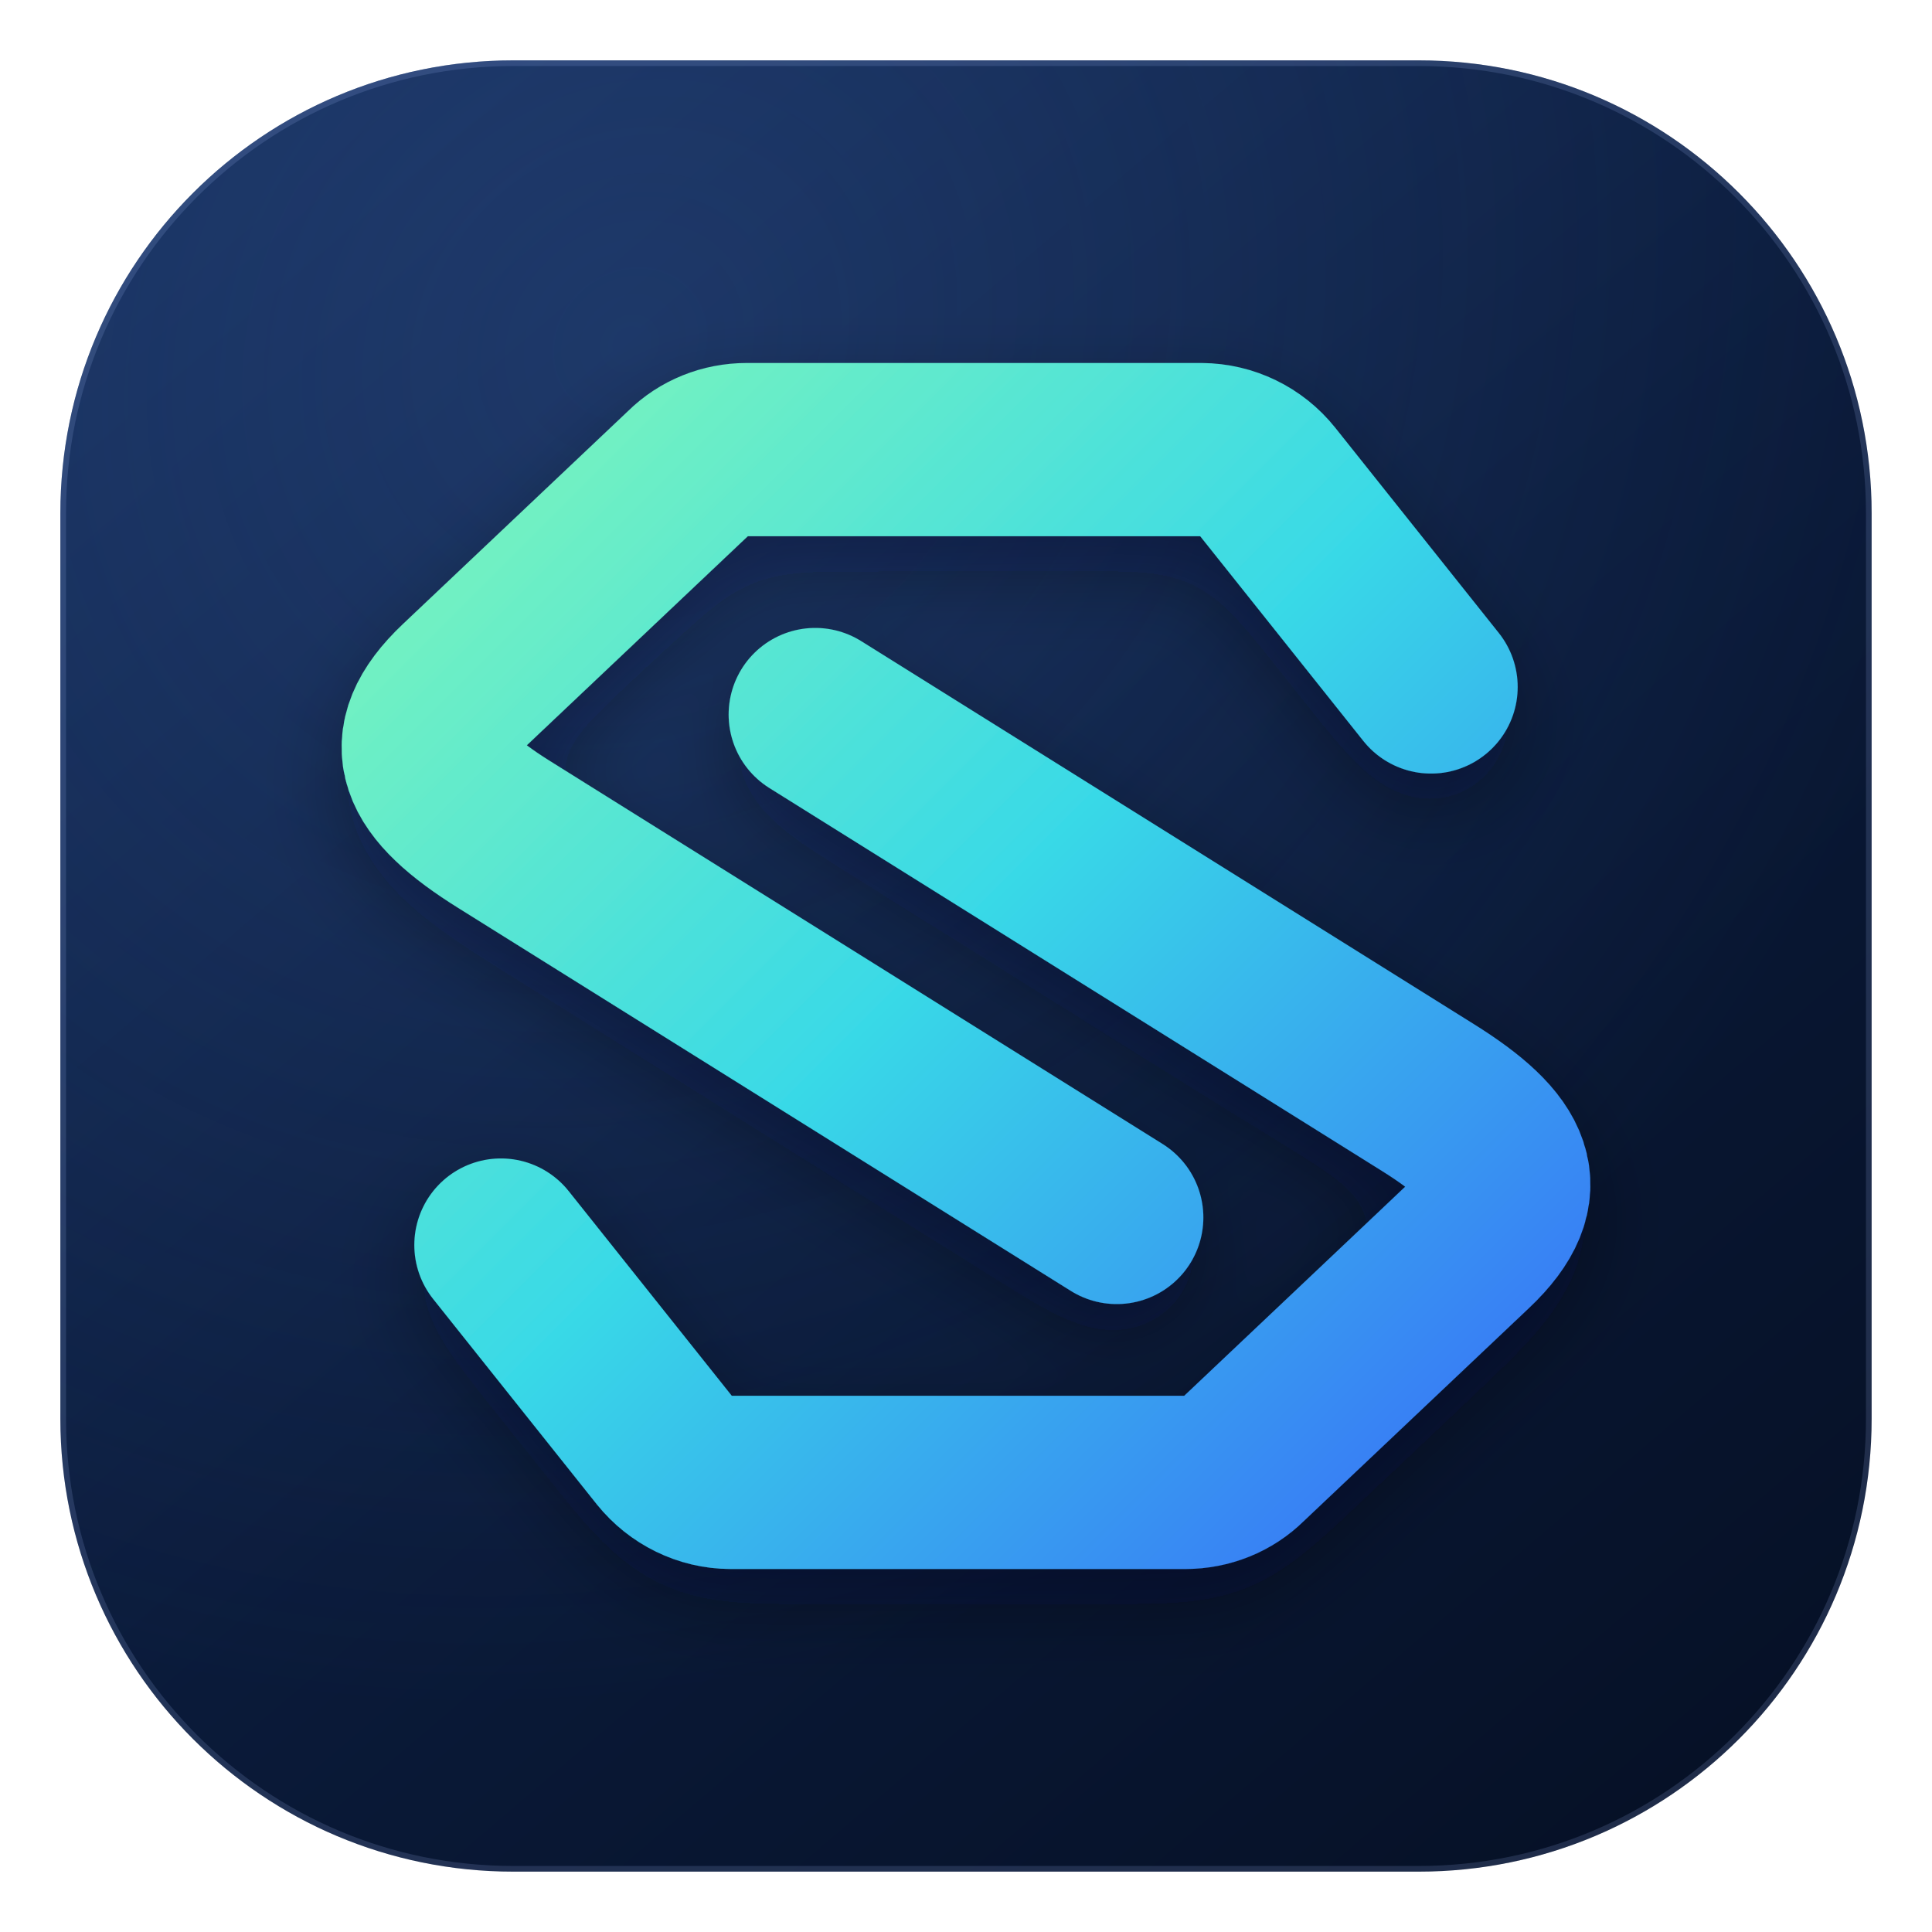
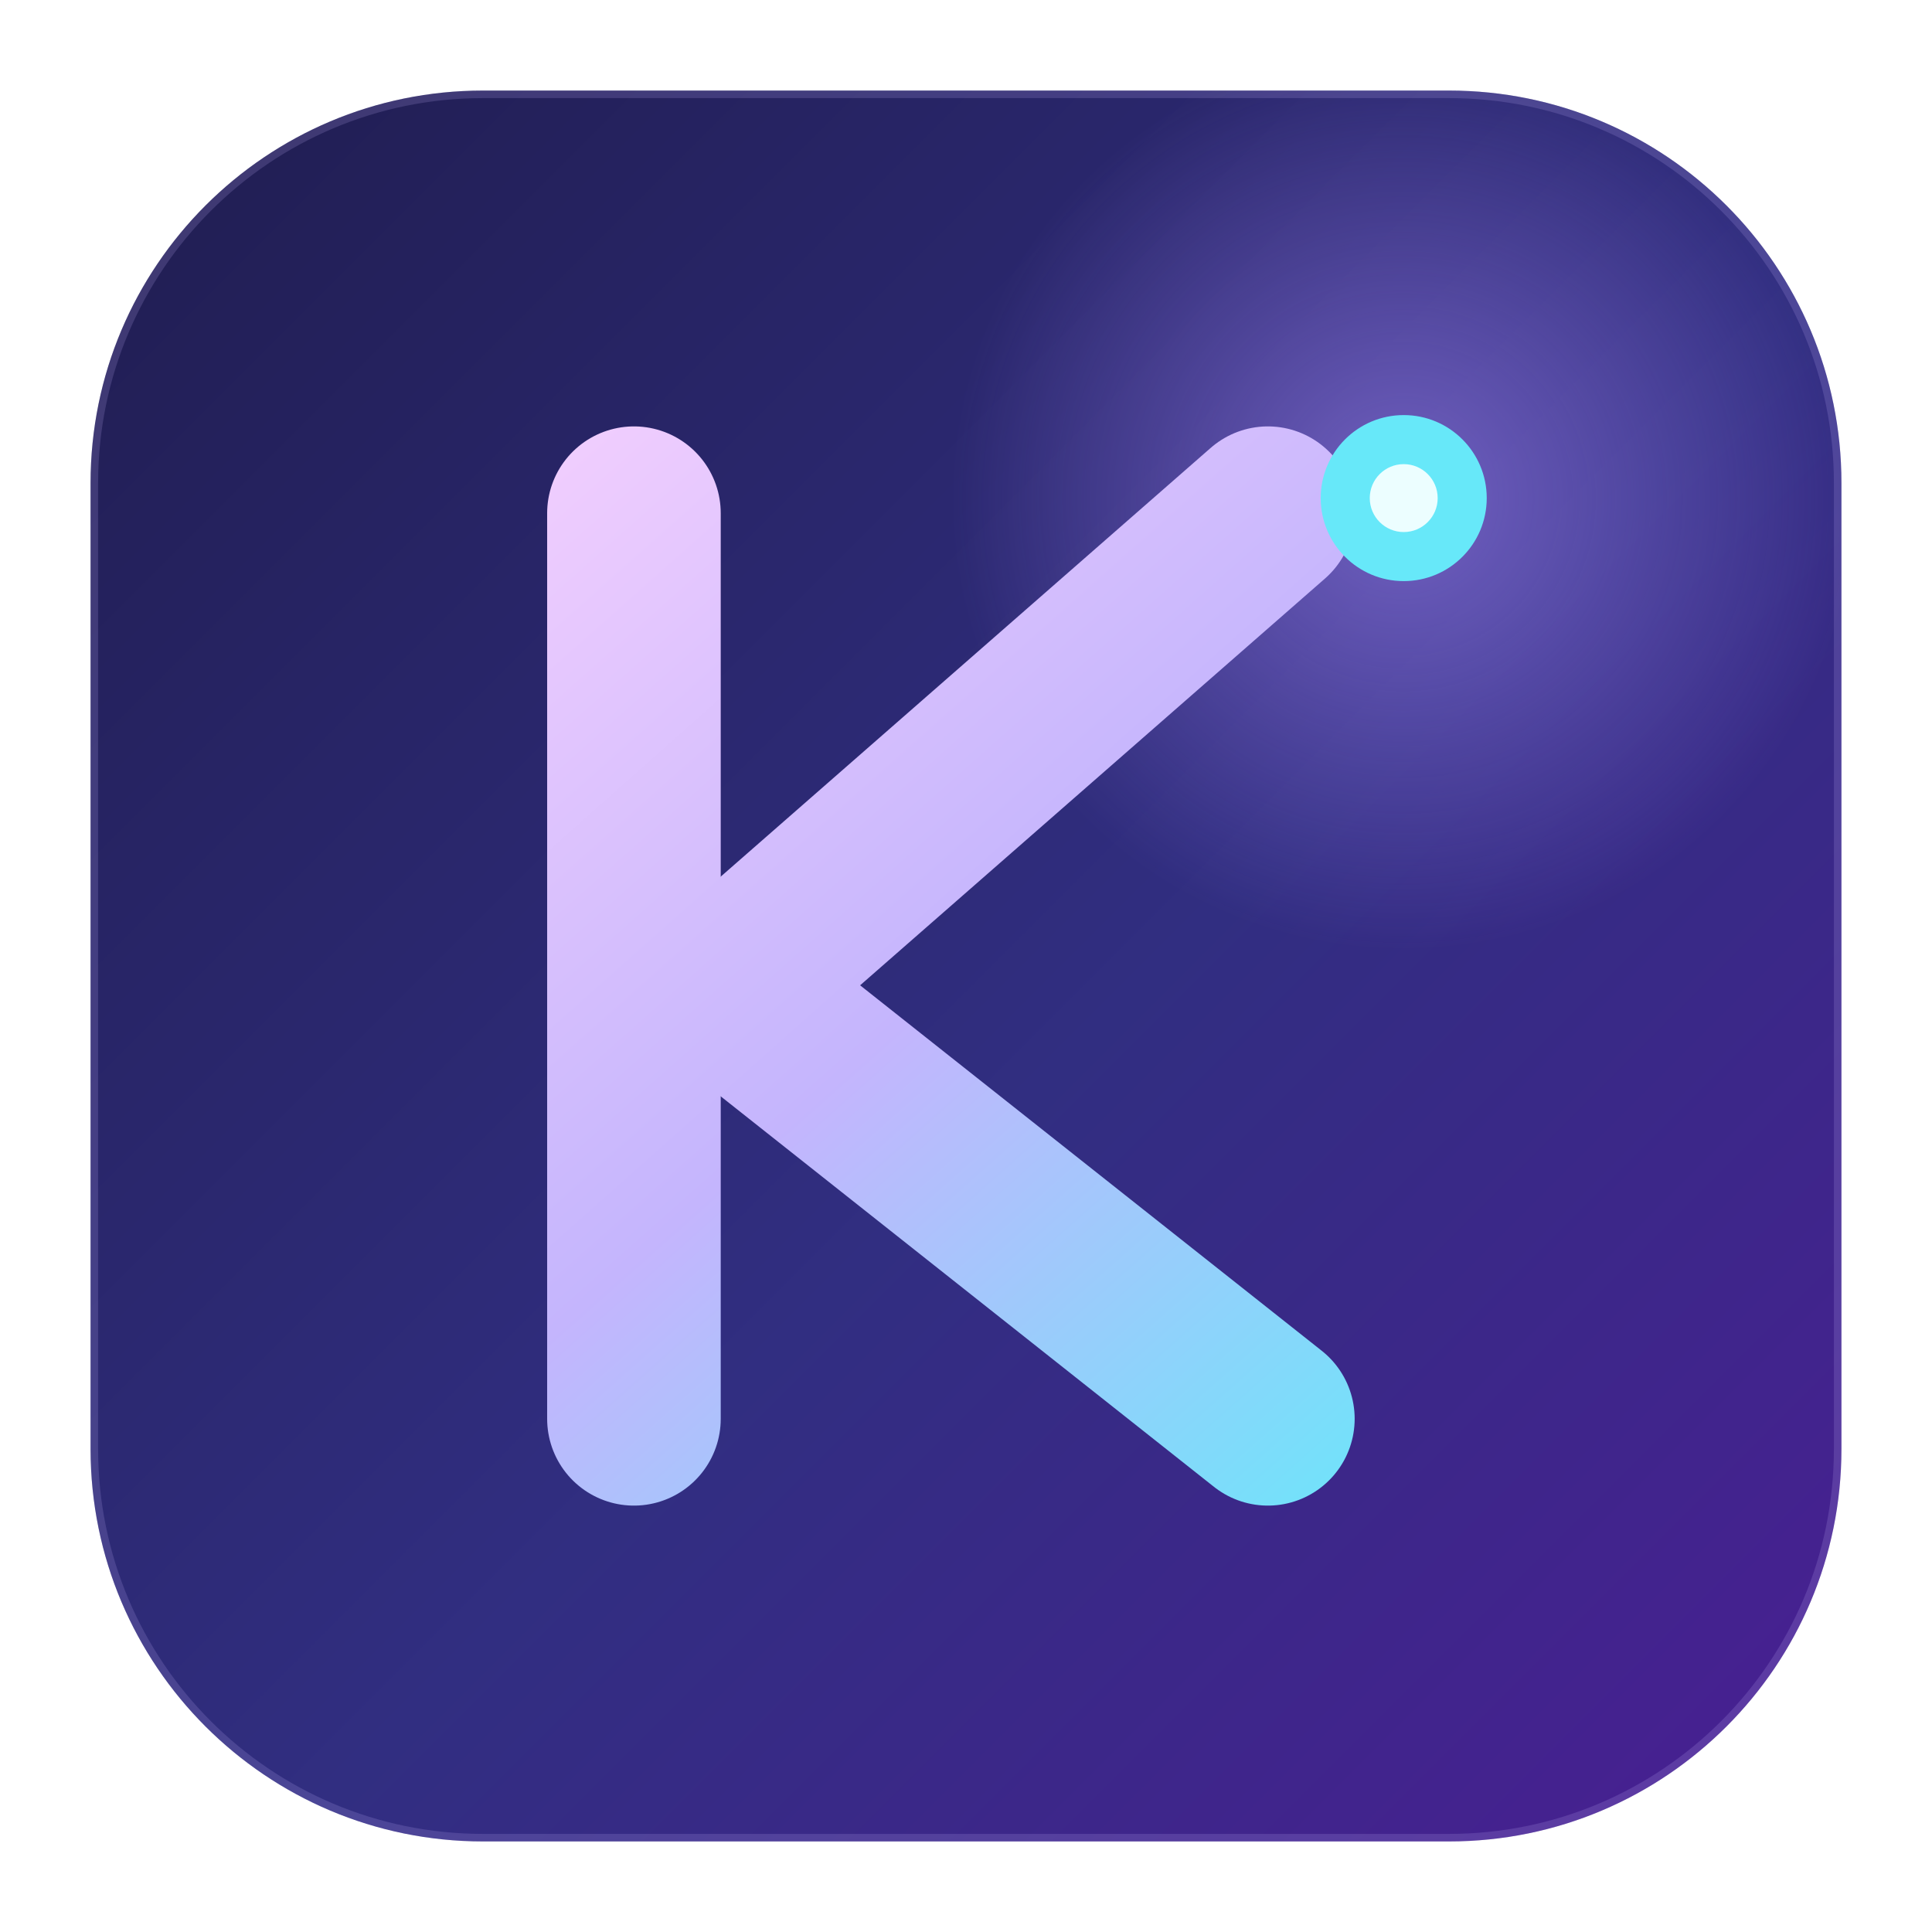
- <svg xmlns="http://www.w3.org/2000/svg" viewBox="0 0 512 512" role="img" aria-labelledby="title desc">
+ <svg xmlns="http://www.w3.org/2000/svg" viewBox="0 0 512 512" role="img" aria-label="KimAI">
  <defs>
-     <linearGradient id="s2a-bg" x1="72" y1="44" x2="442" y2="478" gradientUnits="userSpaceOnUse">
-       <stop stop-color="#142B56" />
-       <stop offset=".52" stop-color="#0A1A39" />
-       <stop offset="1" stop-color="#061127" />
+     <linearGradient id="k-bg" x1="0" y1="0" x2="512" y2="512" gradientUnits="userSpaceOnUse">
+       <stop stop-color="#1E1B4B" />
+       <stop offset=".55" stop-color="#312E81" />
+       <stop offset="1" stop-color="#4C1D95" />
    </linearGradient>
-     <radialGradient id="s2a-ambient" cx="0" cy="0" r="1" gradientUnits="userSpaceOnUse" gradientTransform="translate(168 92) rotate(51) scale(342 382)">
-       <stop stop-color="#3E68B0" stop-opacity=".28" />
-       <stop offset="1" stop-color="#3E68B0" stop-opacity="0" />
+     <linearGradient id="k-mark" x1="128" y1="112" x2="384" y2="400" gradientUnits="userSpaceOnUse">
+       <stop stop-color="#F5D0FE" />
+       <stop offset=".5" stop-color="#C4B5FD" />
+       <stop offset="1" stop-color="#67E8F9" />
+     </linearGradient>
+     <radialGradient id="k-glow" cx="0" cy="0" r="1" gradientUnits="userSpaceOnUse" gradientTransform="translate(372 132) scale(120)">
+       <stop stop-color="#A78BFA" stop-opacity=".55" />
+       <stop offset="1" stop-color="#A78BFA" stop-opacity="0" />
    </radialGradient>
-     <linearGradient id="s2a-brand" x1="4" y1="4" x2="20" y2="20" gradientUnits="userSpaceOnUse">
-       <stop stop-color="#79F4BD" />
-       <stop offset=".48" stop-color="#39D9E7" />
-       <stop offset="1" stop-color="#3875F6" />
-     </linearGradient>
-     <filter id="s2a-shadow" x="-25%" y="-25%" width="150%" height="165%" color-interpolation-filters="sRGB">
-       <feDropShadow dx="0" dy=".55" stdDeviation=".65" flood-color="#020817" flood-opacity=".34" />
-     </filter>
  </defs>
-   <rect x="16" y="16" width="480" height="480" rx="120" fill="url(#s2a-bg)" />
-   <rect x="16" y="16" width="480" height="480" rx="120" fill="url(#s2a-ambient)" />
-   <rect x="16.75" y="16.75" width="478.5" height="478.5" rx="119.25" fill="none" stroke="#A5BFFF" stroke-opacity=".16" stroke-width="1.5" />
-   <g transform="translate(52 52) scale(17)" fill="none" stroke="url(#s2a-brand)" stroke-linecap="round" stroke-linejoin="round" stroke-width="2.7" filter="url(#s2a-shadow)">
-     <path d="m19.25 7.65-2.55-3.2a1.33 1.33 0 0 0-1.03-.5H8.58c-.34 0-.67.13-.91.37L4.15 7.65c-.93.88-.6 1.52.65 2.3l9.55 5.97" />
-     <path d="m4.75 16.35 2.55 3.2c.25.31.63.5 1.03.5h7.09c.34 0 .67-.13.91-.37l3.52-3.33c.93-.88.6-1.52-.65-2.3L9.65 8.08" />
+   <rect x="24" y="24" width="464" height="464" rx="104" fill="url(#k-bg)" />
+   <rect x="24" y="24" width="464" height="464" rx="104" fill="url(#k-glow)" />
+   <rect x="25" y="25" width="462" height="462" rx="103" fill="none" stroke="#C4B5FD" stroke-opacity=".18" stroke-width="2" />
+   <g fill="none" stroke="url(#k-mark)" stroke-width="46" stroke-linecap="round" stroke-linejoin="round">
+     <path d="M168 136v240" />
+     <path d="M336 136 192 262l144 114" />
  </g>
+   <circle cx="372" cy="132" r="22" fill="#67E8F9" />
+   <circle cx="372" cy="132" r="9" fill="#ECFEFF" />
</svg>
